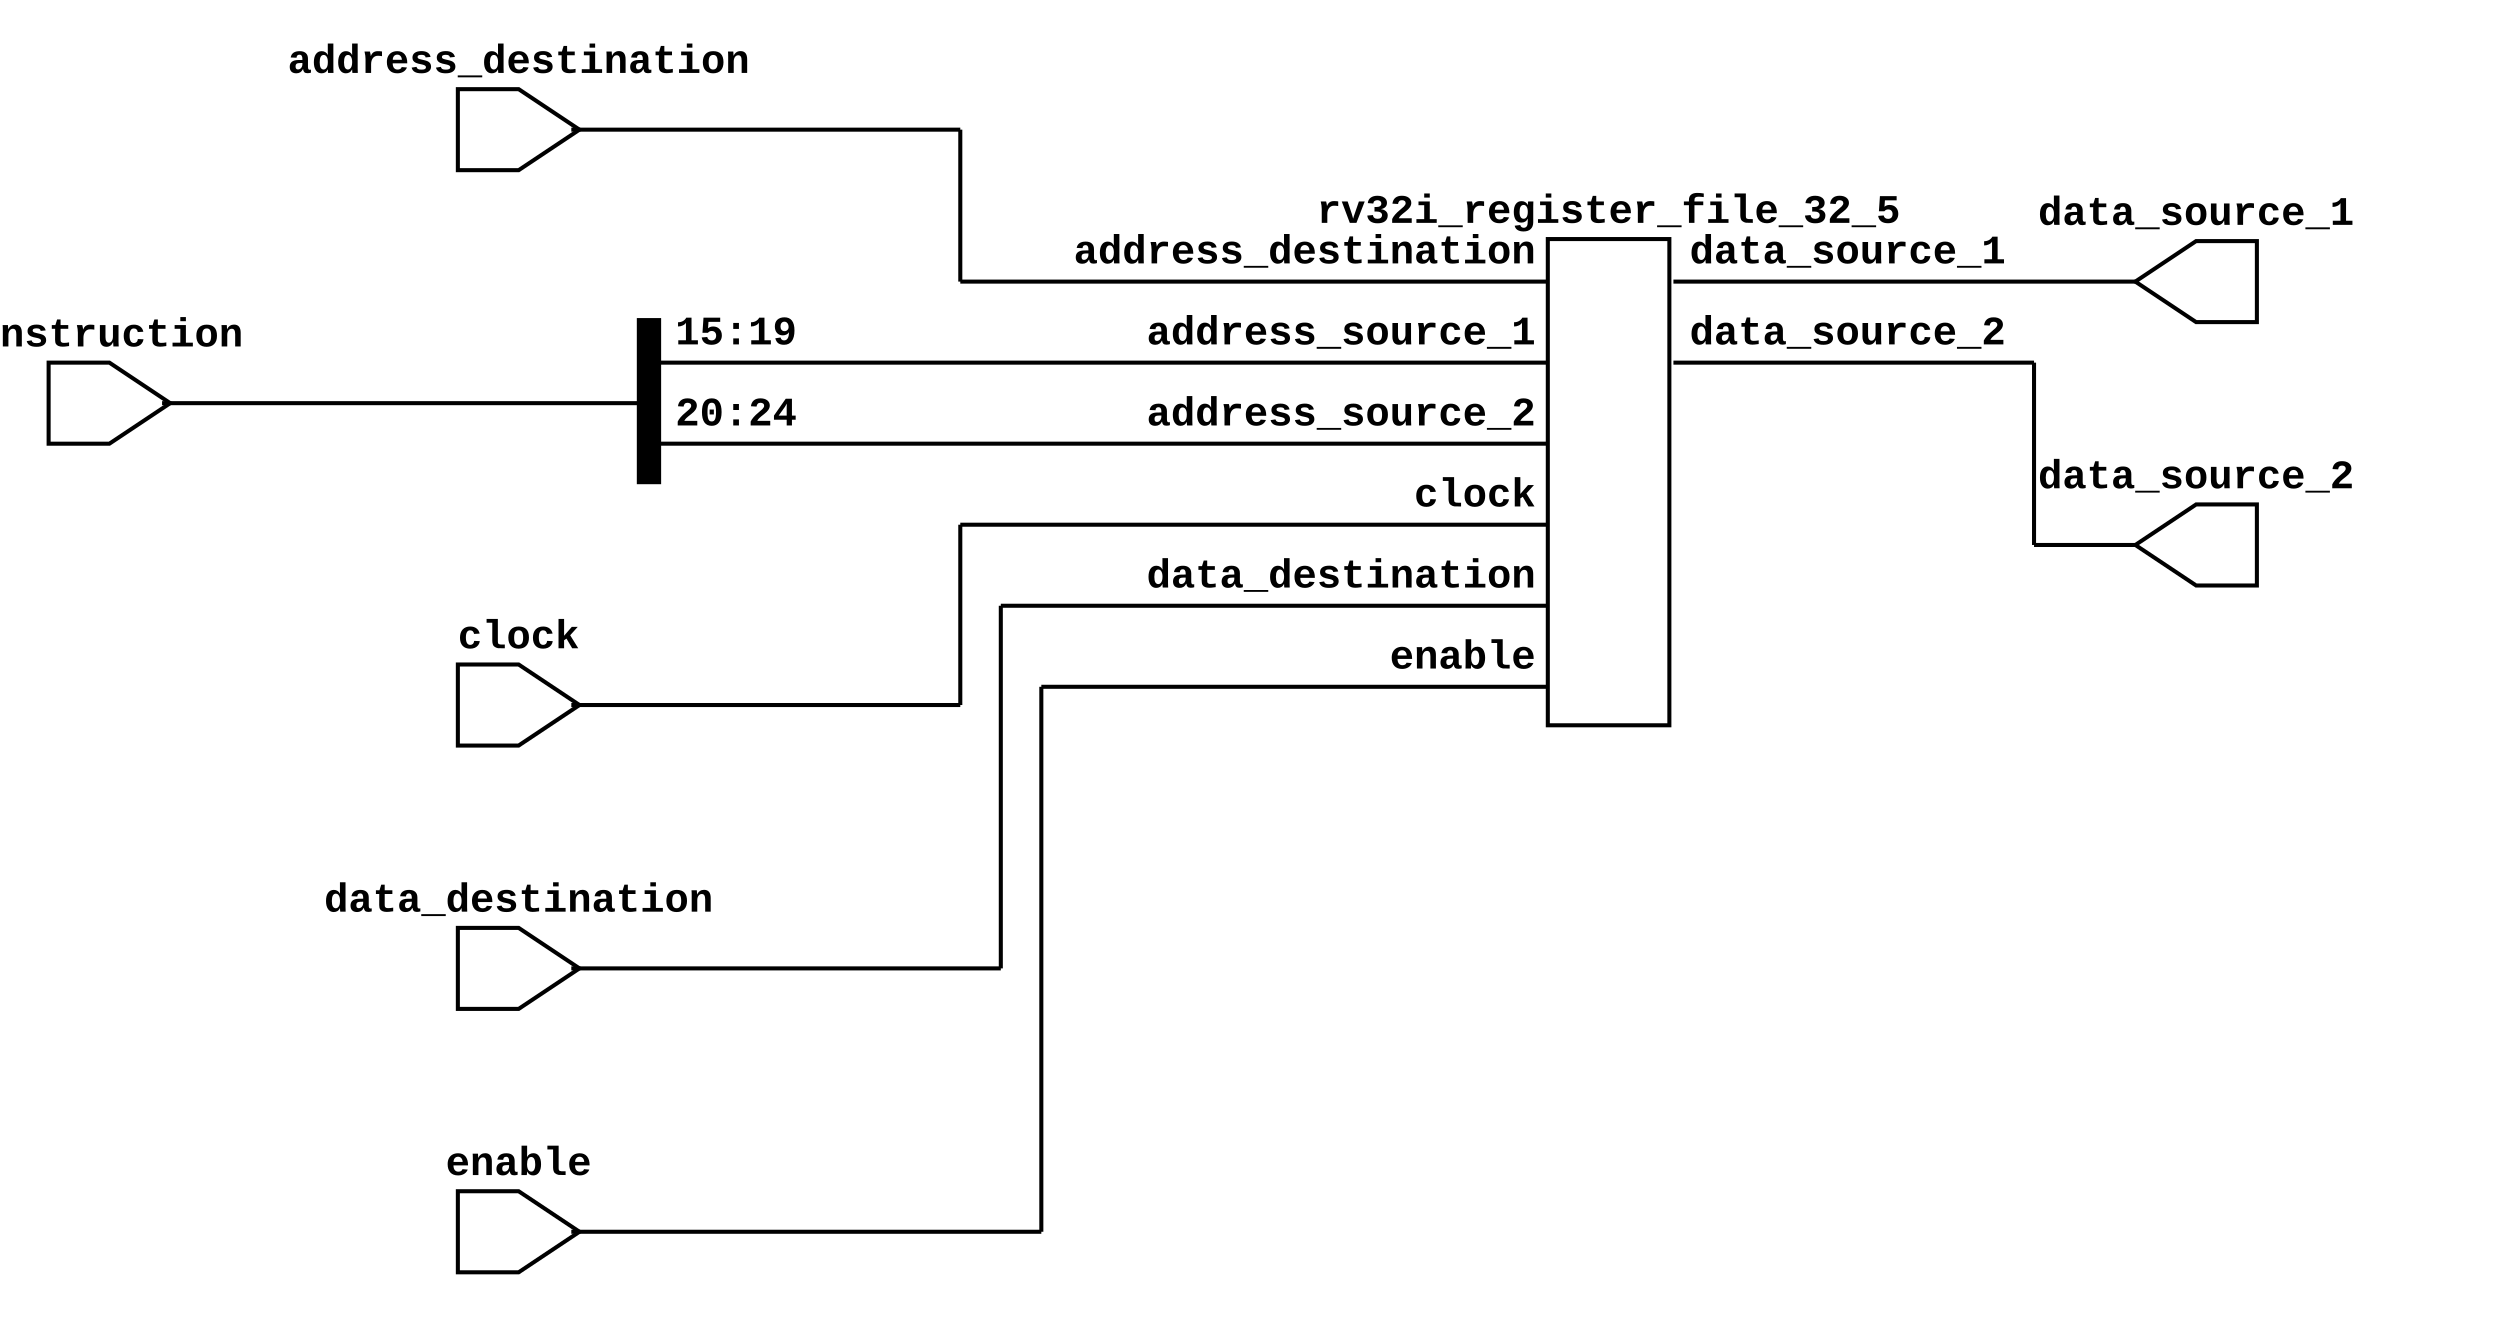
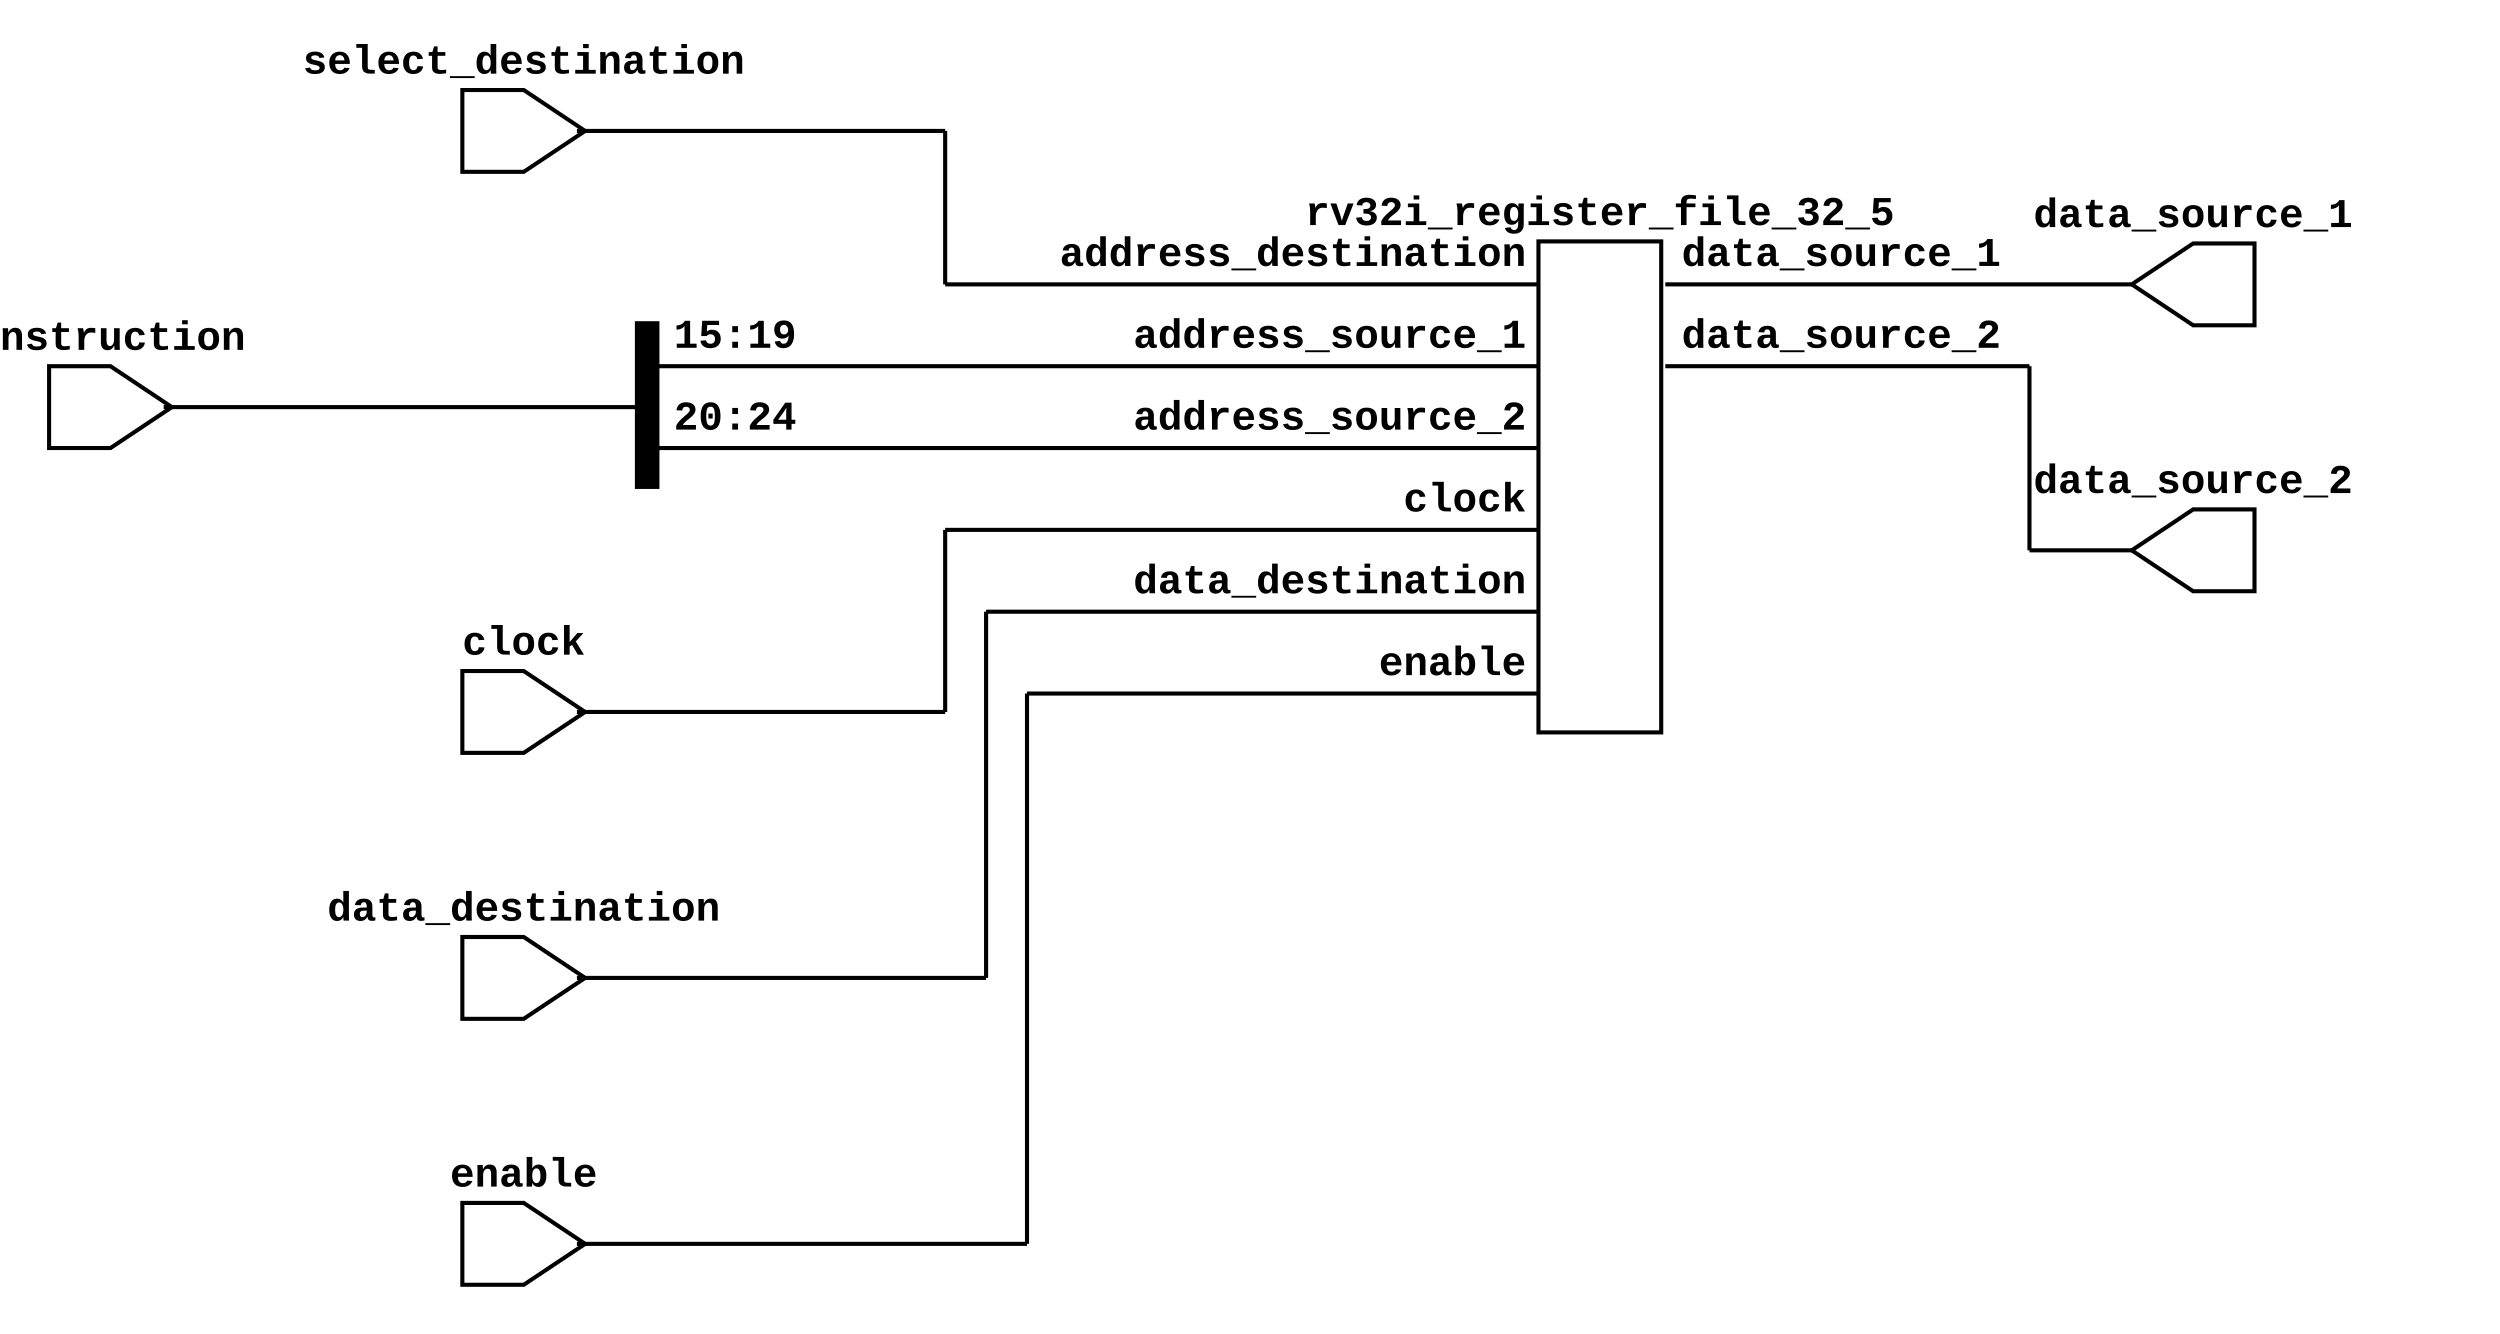
- <svg xmlns="http://www.w3.org/2000/svg" xmlns:ns1="https://github.com/nturley/netlistsvg" width="617" height="326">
+ <svg xmlns="http://www.w3.org/2000/svg" xmlns:ns1="https://github.com/nturley/netlistsvg" width="611" height="326">
  <style>svg {
    stroke:#000;
    fill:none;
  }
  text {
    fill:#000;
    stroke:none;
    font-size:10px;
    font-weight: bold;
    font-family: "Courier New", monospace;
  }
  .nodelabel {
    text-anchor: middle;
  }
  .inputPortLabel {
    text-anchor: end;
  }
  .splitjoinBody {
    fill:#000;
  }</style>
-   <g ns1:type="generic" transform="translate(382,59)" ns1:width="30" ns1:height="40" id="cell_register_bank">
-     <text x="15" y="-4" class="nodelabel cell_register_bank" ns1:attribute="ref">rv32i_register_file_32_5</text>
-     <rect width="30" height="120" ns1:generic="body" class="cell_register_bank" />
-     <g transform="translate(0,10)" ns1:x="0" ns1:y="10" ns1:pid="in0" id="port_register_bank~address_destination">
-       <text x="-3" y="-4" class="inputPortLabel cell_register_bank">address_destination</text>
+   <g ns1:type="generic" transform="translate(376,59)" ns1:width="30" ns1:height="40" id="cell_register_file">
+     <text x="15" y="-4" class="nodelabel cell_register_file" ns1:attribute="ref">rv32i_register_file_32_5</text>
+     <rect width="30" height="120" ns1:generic="body" class="cell_register_file" />
+     <g transform="translate(0,10)" ns1:x="0" ns1:y="10" ns1:pid="in0" id="port_register_file~address_destination">
+       <text x="-3" y="-4" class="inputPortLabel cell_register_file">address_destination</text>
    </g>
-     <g transform="translate(0,30)" ns1:x="0" ns1:y="10" ns1:pid="in0" id="port_register_bank~address_source_1">
-       <text x="-3" y="-4" class="inputPortLabel cell_register_bank">address_source_1</text>
+     <g transform="translate(0,30)" ns1:x="0" ns1:y="10" ns1:pid="in0" id="port_register_file~address_source_1">
+       <text x="-3" y="-4" class="inputPortLabel cell_register_file">address_source_1</text>
    </g>
-     <g transform="translate(0,50)" ns1:x="0" ns1:y="10" ns1:pid="in0" id="port_register_bank~address_source_2">
-       <text x="-3" y="-4" class="inputPortLabel cell_register_bank">address_source_2</text>
+     <g transform="translate(0,50)" ns1:x="0" ns1:y="10" ns1:pid="in0" id="port_register_file~address_source_2">
+       <text x="-3" y="-4" class="inputPortLabel cell_register_file">address_source_2</text>
    </g>
-     <g transform="translate(0,70)" ns1:x="0" ns1:y="10" ns1:pid="in0" id="port_register_bank~clock">
-       <text x="-3" y="-4" class="inputPortLabel cell_register_bank">clock</text>
+     <g transform="translate(0,70)" ns1:x="0" ns1:y="10" ns1:pid="in0" id="port_register_file~clock">
+       <text x="-3" y="-4" class="inputPortLabel cell_register_file">clock</text>
    </g>
-     <g transform="translate(0,90)" ns1:x="0" ns1:y="10" ns1:pid="in0" id="port_register_bank~data_destination">
-       <text x="-3" y="-4" class="inputPortLabel cell_register_bank">data_destination</text>
+     <g transform="translate(0,90)" ns1:x="0" ns1:y="10" ns1:pid="in0" id="port_register_file~data_destination">
+       <text x="-3" y="-4" class="inputPortLabel cell_register_file">data_destination</text>
    </g>
-     <g transform="translate(0,110)" ns1:x="0" ns1:y="10" ns1:pid="in0" id="port_register_bank~enable">
-       <text x="-3" y="-4" class="inputPortLabel cell_register_bank">enable</text>
+     <g transform="translate(0,110)" ns1:x="0" ns1:y="10" ns1:pid="in0" id="port_register_file~enable">
+       <text x="-3" y="-4" class="inputPortLabel cell_register_file">enable</text>
    </g>
-     <g transform="translate(30,10)" ns1:x="30" ns1:y="10" ns1:pid="out0" id="port_register_bank~data_source_1">
-       <text x="5" y="-4" style="fill:#000; stroke:none" class="cell_register_bank">data_source_1</text>
+     <g transform="translate(30,10)" ns1:x="30" ns1:y="10" ns1:pid="out0" id="port_register_file~data_source_1">
+       <text x="5" y="-4" style="fill:#000; stroke:none" class="cell_register_file">data_source_1</text>
    </g>
-     <g transform="translate(30,30)" ns1:x="30" ns1:y="10" ns1:pid="out0" id="port_register_bank~data_source_2">
-       <text x="5" y="-4" style="fill:#000; stroke:none" class="cell_register_bank">data_source_2</text>
+     <g transform="translate(30,30)" ns1:x="30" ns1:y="10" ns1:pid="out0" id="port_register_file~data_source_2">
+       <text x="5" y="-4" style="fill:#000; stroke:none" class="cell_register_file">data_source_2</text>
    </g>
  </g>
  <g ns1:type="inputExt" transform="translate(113,164)" ns1:width="30" ns1:height="20" id="cell_clock">
    <text x="15" y="-4" class="nodelabel cell_clock" ns1:attribute="ref">clock</text>
    <ns1:alias val="$_inputExt_" />
    <path d="M0,0 L0,20 L15,20 L30,10 L15,0 Z" class="cell_clock" />
    <g ns1:x="28" ns1:y="10" ns1:pid="Y" />
  </g>
  <g ns1:type="inputExt" transform="translate(113,294)" ns1:width="30" ns1:height="20" id="cell_enable">
    <text x="15" y="-4" class="nodelabel cell_enable" ns1:attribute="ref">enable</text>
    <ns1:alias val="$_inputExt_" />
    <path d="M0,0 L0,20 L15,20 L30,10 L15,0 Z" class="cell_enable" />
    <g ns1:x="28" ns1:y="10" ns1:pid="Y" />
  </g>
-   <g ns1:type="inputExt" transform="translate(113,22)" ns1:width="30" ns1:height="20" id="cell_address_destination">
-     <text x="15" y="-4" class="nodelabel cell_address_destination" ns1:attribute="ref">address_destination</text>
+   <g ns1:type="inputExt" transform="translate(113,22)" ns1:width="30" ns1:height="20" id="cell_select_destination">
+     <text x="15" y="-4" class="nodelabel cell_select_destination" ns1:attribute="ref">select_destination</text>
    <ns1:alias val="$_inputExt_" />
-     <path d="M0,0 L0,20 L15,20 L30,10 L15,0 Z" class="cell_address_destination" />
+     <path d="M0,0 L0,20 L15,20 L30,10 L15,0 Z" class="cell_select_destination" />
    <g ns1:x="28" ns1:y="10" ns1:pid="Y" />
  </g>
  <g ns1:type="inputExt" transform="translate(113,229)" ns1:width="30" ns1:height="20" id="cell_data_destination">
    <text x="15" y="-4" class="nodelabel cell_data_destination" ns1:attribute="ref">data_destination</text>
    <ns1:alias val="$_inputExt_" />
    <path d="M0,0 L0,20 L15,20 L30,10 L15,0 Z" class="cell_data_destination" />
    <g ns1:x="28" ns1:y="10" ns1:pid="Y" />
  </g>
  <g ns1:type="inputExt" transform="translate(12,89.5)" ns1:width="30" ns1:height="20" id="cell_instruction">
    <text x="15" y="-4" class="nodelabel cell_instruction" ns1:attribute="ref">instruction</text>
    <ns1:alias val="$_inputExt_" />
    <path d="M0,0 L0,20 L15,20 L30,10 L15,0 Z" class="cell_instruction" />
    <g ns1:x="28" ns1:y="10" ns1:pid="Y" />
  </g>
-   <g ns1:type="outputExt" transform="translate(527,59.5)" ns1:width="30" ns1:height="20" id="cell_data_source_1">
+   <g ns1:type="outputExt" transform="translate(521,59.5)" ns1:width="30" ns1:height="20" id="cell_data_source_1">
    <text x="15" y="-4" class="nodelabel cell_data_source_1" ns1:attribute="ref">data_source_1</text>
    <ns1:alias val="$_outputExt_" />
    <path d="M30,0 L30,20 L15,20 L0,10 L15,0 Z" class="cell_data_source_1" />
    <g ns1:x="0" ns1:y="10" ns1:pid="A" />
  </g>
-   <g ns1:type="outputExt" transform="translate(527,124.5)" ns1:width="30" ns1:height="20" id="cell_data_source_2">
+   <g ns1:type="outputExt" transform="translate(521,124.5)" ns1:width="30" ns1:height="20" id="cell_data_source_2">
    <text x="15" y="-4" class="nodelabel cell_data_source_2" ns1:attribute="ref">data_source_2</text>
    <ns1:alias val="$_outputExt_" />
    <path d="M30,0 L30,20 L15,20 L0,10 L15,0 Z" class="cell_data_source_2" />
    <g ns1:x="0" ns1:y="10" ns1:pid="A" />
  </g>
-   <g ns1:type="split" transform="translate(157.6667,79)" ns1:width="5" ns1:height="40" id="cell_$split$,41,42,43,44,45,46,47,48,49,50,51,52,53,54,55,56,57,58,59,60,61,62,63,64,65,66,67,68,69,70,71,72,">
+   <g ns1:type="split" transform="translate(155.6667,79)" ns1:width="5" ns1:height="40" id="cell_$split$,41,42,43,44,45,46,47,48,49,50,51,52,53,54,55,56,57,58,59,60,61,62,63,64,65,66,67,68,69,70,71,72,">
    <rect width="5" height="40" class="splitjoinBody" ns1:generic="body" />
    <ns1:alias val="$_split_" />
    <g ns1:x="0" ns1:y="20" ns1:pid="in" />
    <g transform="translate(4,10)" ns1:x="4" ns1:y="10" ns1:pid="out0">
      <text x="5" y="-4">15:19</text>
    </g>
    <g transform="translate(4,30)" ns1:x="4" ns1:y="10" ns1:pid="out0">
      <text x="5" y="-4">20:24</text>
    </g>
  </g>
-   <line x1="141" x2="237" y1="32" y2="32" class="net_4,5,6,7,8" />
-   <line x1="237" x2="237" y1="32" y2="69.5" class="net_4,5,6,7,8" />
-   <line x1="237" x2="382" y1="69.5" y2="69.5" class="net_4,5,6,7,8" />
-   <line x1="162.667" x2="382" y1="89.5" y2="89.5" class="net_56,57,58,59,60" />
-   <line x1="162.667" x2="382" y1="109.5" y2="109.5" class="net_61,62,63,64,65" />
-   <line x1="141" x2="237" y1="174" y2="174" class="net_2" />
-   <line x1="237" x2="237" y1="174" y2="129.5" class="net_2" />
-   <line x1="237" x2="382" y1="129.5" y2="129.5" class="net_2" />
-   <line x1="141" x2="247" y1="239" y2="239" class="net_9,10,11,12,13,14,15,16,17,18,19,20,21,22,23,24,25,26,27,28,29,30,31,32,33,34,35,36,37,38,39,40" />
-   <line x1="247" x2="247" y1="239" y2="149.5" class="net_9,10,11,12,13,14,15,16,17,18,19,20,21,22,23,24,25,26,27,28,29,30,31,32,33,34,35,36,37,38,39,40" />
-   <line x1="247" x2="382" y1="149.5" y2="149.5" class="net_9,10,11,12,13,14,15,16,17,18,19,20,21,22,23,24,25,26,27,28,29,30,31,32,33,34,35,36,37,38,39,40" />
-   <line x1="141" x2="257" y1="304" y2="304" class="net_3" />
-   <line x1="257" x2="257" y1="304" y2="169.5" class="net_3" />
-   <line x1="257" x2="382" y1="169.5" y2="169.5" class="net_3" />
-   <line x1="413" x2="527" y1="69.5" y2="69.5" class="net_73,74,75,76,77,78,79,80,81,82,83,84,85,86,87,88,89,90,91,92,93,94,95,96,97,98,99,100,101,102,103,104" />
-   <line x1="413" x2="502" y1="89.5" y2="89.5" class="net_105,106,107,108,109,110,111,112,113,114,115,116,117,118,119,120,121,122,123,124,125,126,127,128,129,130,131,132,133,134,135,136" />
-   <line x1="502" x2="502" y1="89.5" y2="134.5" class="net_105,106,107,108,109,110,111,112,113,114,115,116,117,118,119,120,121,122,123,124,125,126,127,128,129,130,131,132,133,134,135,136" />
-   <line x1="502" x2="527" y1="134.5" y2="134.5" class="net_105,106,107,108,109,110,111,112,113,114,115,116,117,118,119,120,121,122,123,124,125,126,127,128,129,130,131,132,133,134,135,136" />
-   <line x1="40" x2="157.667" y1="99.5" y2="99.5" class="net_41,42,43,44,45,46,47,48,49,50,51,52,53,54,55,56,57,58,59,60,61,62,63,64,65,66,67,68,69,70,71,72" />
+   <line x1="141" x2="231" y1="32" y2="32" class="net_4,5,6,7,8" />
+   <line x1="231" x2="231" y1="32" y2="69.5" class="net_4,5,6,7,8" />
+   <line x1="231" x2="376" y1="69.5" y2="69.5" class="net_4,5,6,7,8" />
+   <line x1="160.667" x2="376" y1="89.5" y2="89.5" class="net_56,57,58,59,60" />
+   <line x1="160.667" x2="376" y1="109.5" y2="109.5" class="net_61,62,63,64,65" />
+   <line x1="141" x2="231" y1="174" y2="174" class="net_2" />
+   <line x1="231" x2="231" y1="174" y2="129.5" class="net_2" />
+   <line x1="231" x2="376" y1="129.5" y2="129.5" class="net_2" />
+   <line x1="141" x2="241" y1="239" y2="239" class="net_9,10,11,12,13,14,15,16,17,18,19,20,21,22,23,24,25,26,27,28,29,30,31,32,33,34,35,36,37,38,39,40" />
+   <line x1="241" x2="241" y1="239" y2="149.5" class="net_9,10,11,12,13,14,15,16,17,18,19,20,21,22,23,24,25,26,27,28,29,30,31,32,33,34,35,36,37,38,39,40" />
+   <line x1="241" x2="376" y1="149.5" y2="149.5" class="net_9,10,11,12,13,14,15,16,17,18,19,20,21,22,23,24,25,26,27,28,29,30,31,32,33,34,35,36,37,38,39,40" />
+   <line x1="141" x2="251" y1="304" y2="304" class="net_3" />
+   <line x1="251" x2="251" y1="304" y2="169.5" class="net_3" />
+   <line x1="251" x2="376" y1="169.5" y2="169.5" class="net_3" />
+   <line x1="407" x2="521" y1="69.5" y2="69.5" class="net_73,74,75,76,77,78,79,80,81,82,83,84,85,86,87,88,89,90,91,92,93,94,95,96,97,98,99,100,101,102,103,104" />
+   <line x1="407" x2="496" y1="89.5" y2="89.5" class="net_105,106,107,108,109,110,111,112,113,114,115,116,117,118,119,120,121,122,123,124,125,126,127,128,129,130,131,132,133,134,135,136" />
+   <line x1="496" x2="496" y1="89.5" y2="134.5" class="net_105,106,107,108,109,110,111,112,113,114,115,116,117,118,119,120,121,122,123,124,125,126,127,128,129,130,131,132,133,134,135,136" />
+   <line x1="496" x2="521" y1="134.5" y2="134.5" class="net_105,106,107,108,109,110,111,112,113,114,115,116,117,118,119,120,121,122,123,124,125,126,127,128,129,130,131,132,133,134,135,136" />
+   <line x1="40" x2="155.667" y1="99.5" y2="99.5" class="net_41,42,43,44,45,46,47,48,49,50,51,52,53,54,55,56,57,58,59,60,61,62,63,64,65,66,67,68,69,70,71,72" />
</svg>
